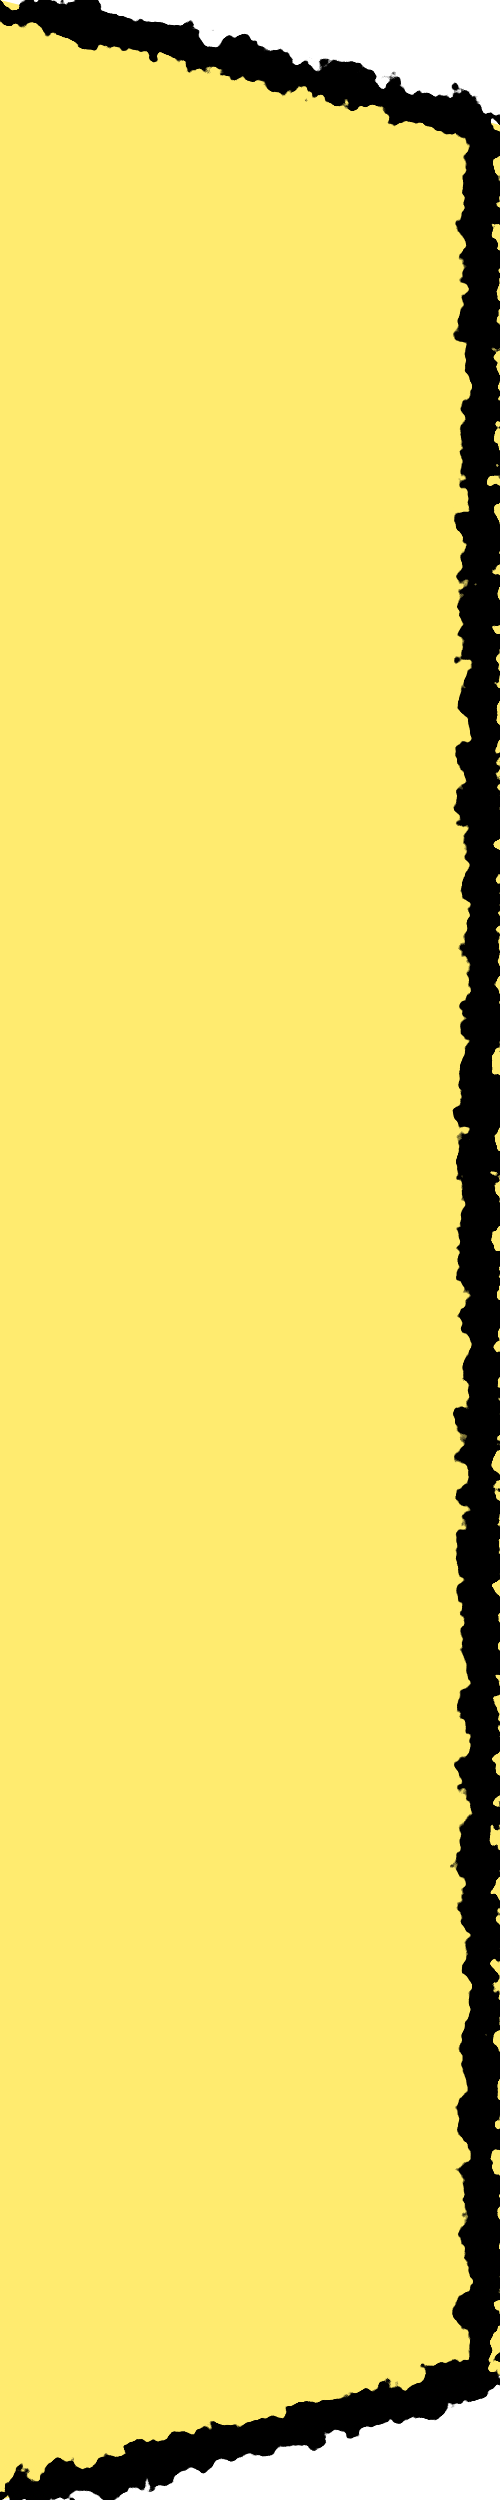
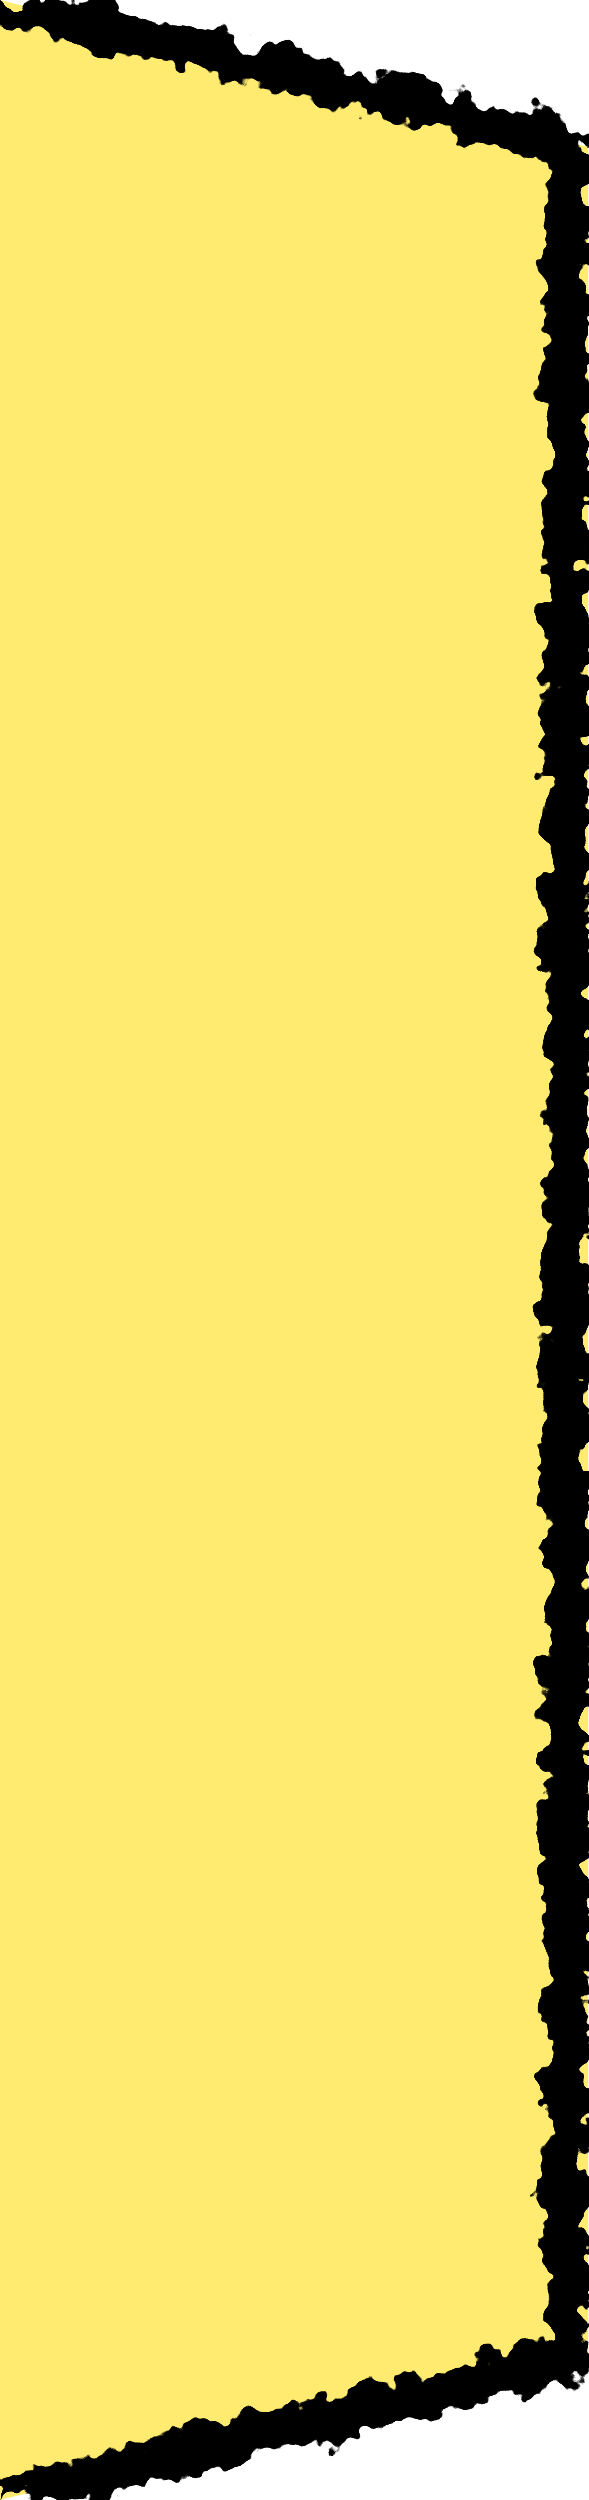
- <svg xmlns="http://www.w3.org/2000/svg" width="40px" height="200px" viewBox="0 0 40 200">
-   <polygon fill="#ffeb6f" points="0,0 40,10 40,190 0,200" />
-   <line x1="40" y1="10" x2="40" y2="190" stroke="#000000" stroke-width="6" filter="url(#sketchy)" />
+ <svg xmlns="http://www.w3.org/2000/svg" width="40px" height="170px" viewBox="0 0 40 170">
+   <polygon fill="#ffeb6f" points="0,0 40,10 40,160 0,170" />
+   <line x1="40" y1="10" x2="40" y2="160" stroke="#000000" stroke-width="6" filter="url(#sketchy)" />
  <line x1="0" y1="0" x2="40" y2="10" stroke="#000000" stroke-width="3" filter="url(#sketchy)" />
-   <line x1="40" y1="190" x2="0" y2="200" stroke="#000000" stroke-width="3" filter="url(#sketchy)" />
+   <line x1="40" y1="160" x2="0" y2="170" stroke="#000000" stroke-width="3" filter="url(#sketchy)" />
  <defs>
    <filter id="sketchy" filterUnits="userSpaceOnUse">
      <feTurbulence type="fractalNoise" baseFrequency="0.5" numOctaves="3" result="noise" />
      <feDisplacementMap in="SourceGraphic" in2="noise" scale="3" xChannelSelector="R" yChannelSelector="G" />
    </filter>
  </defs>
</svg>
